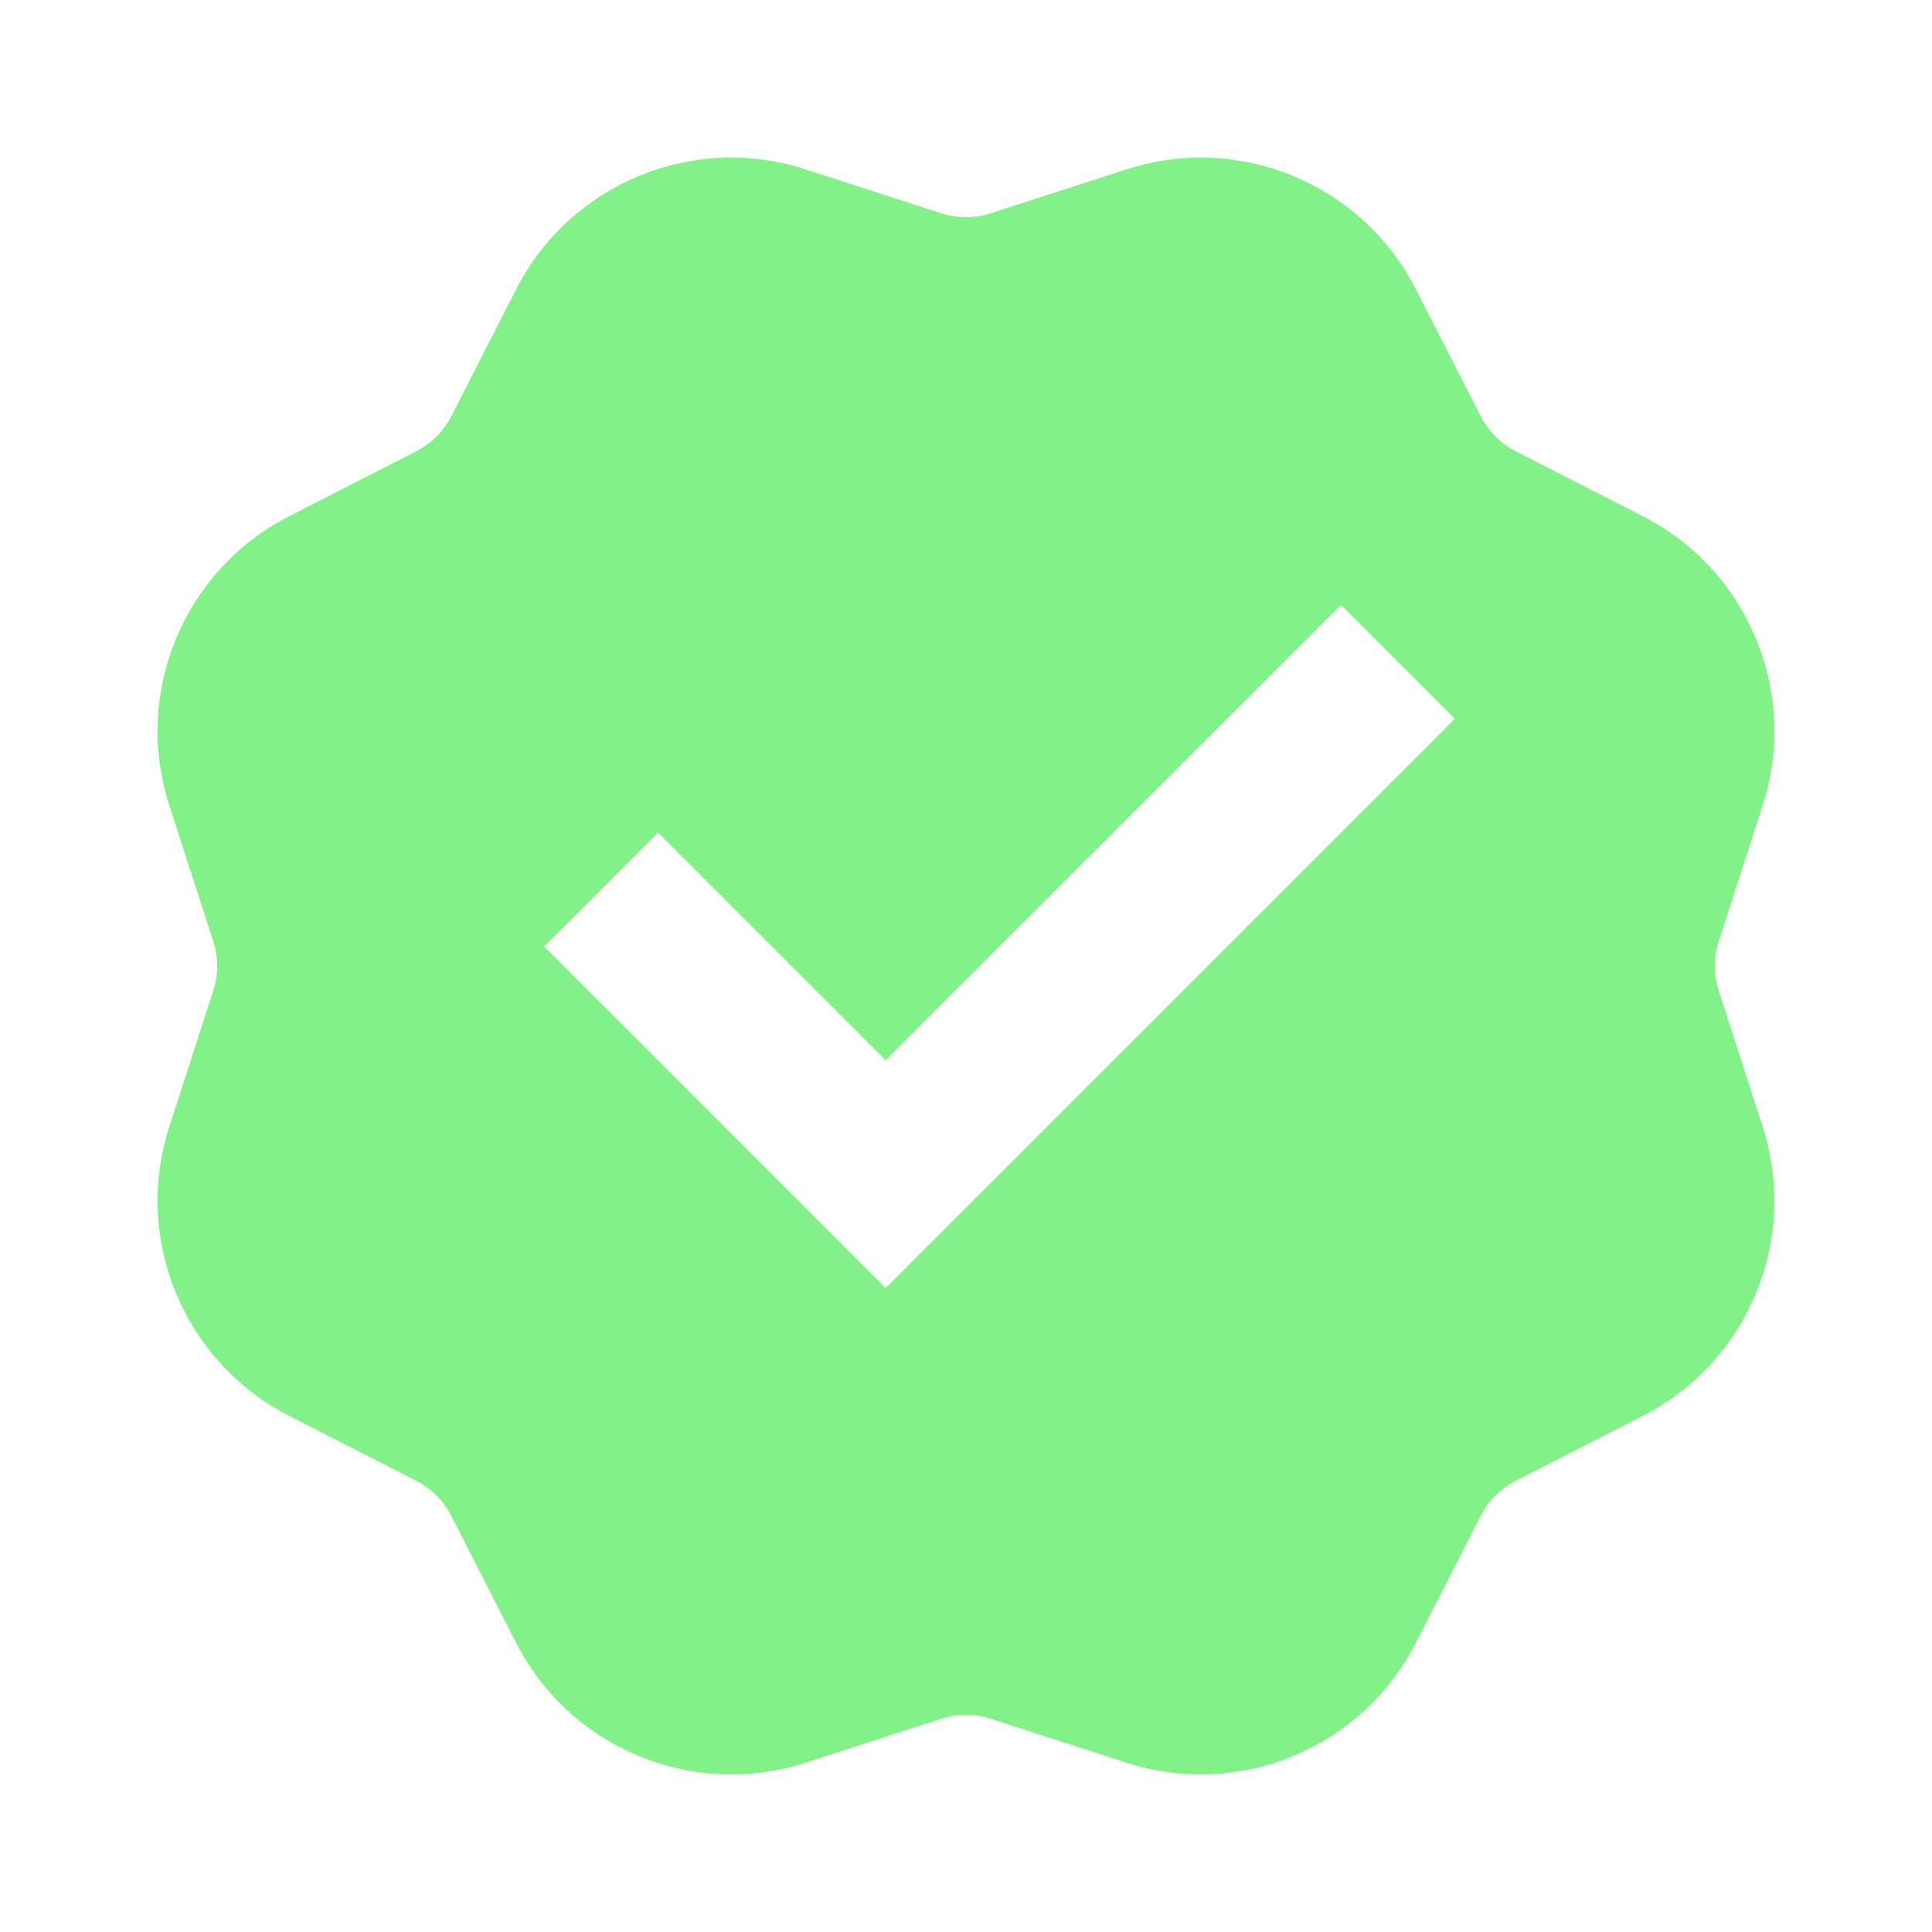
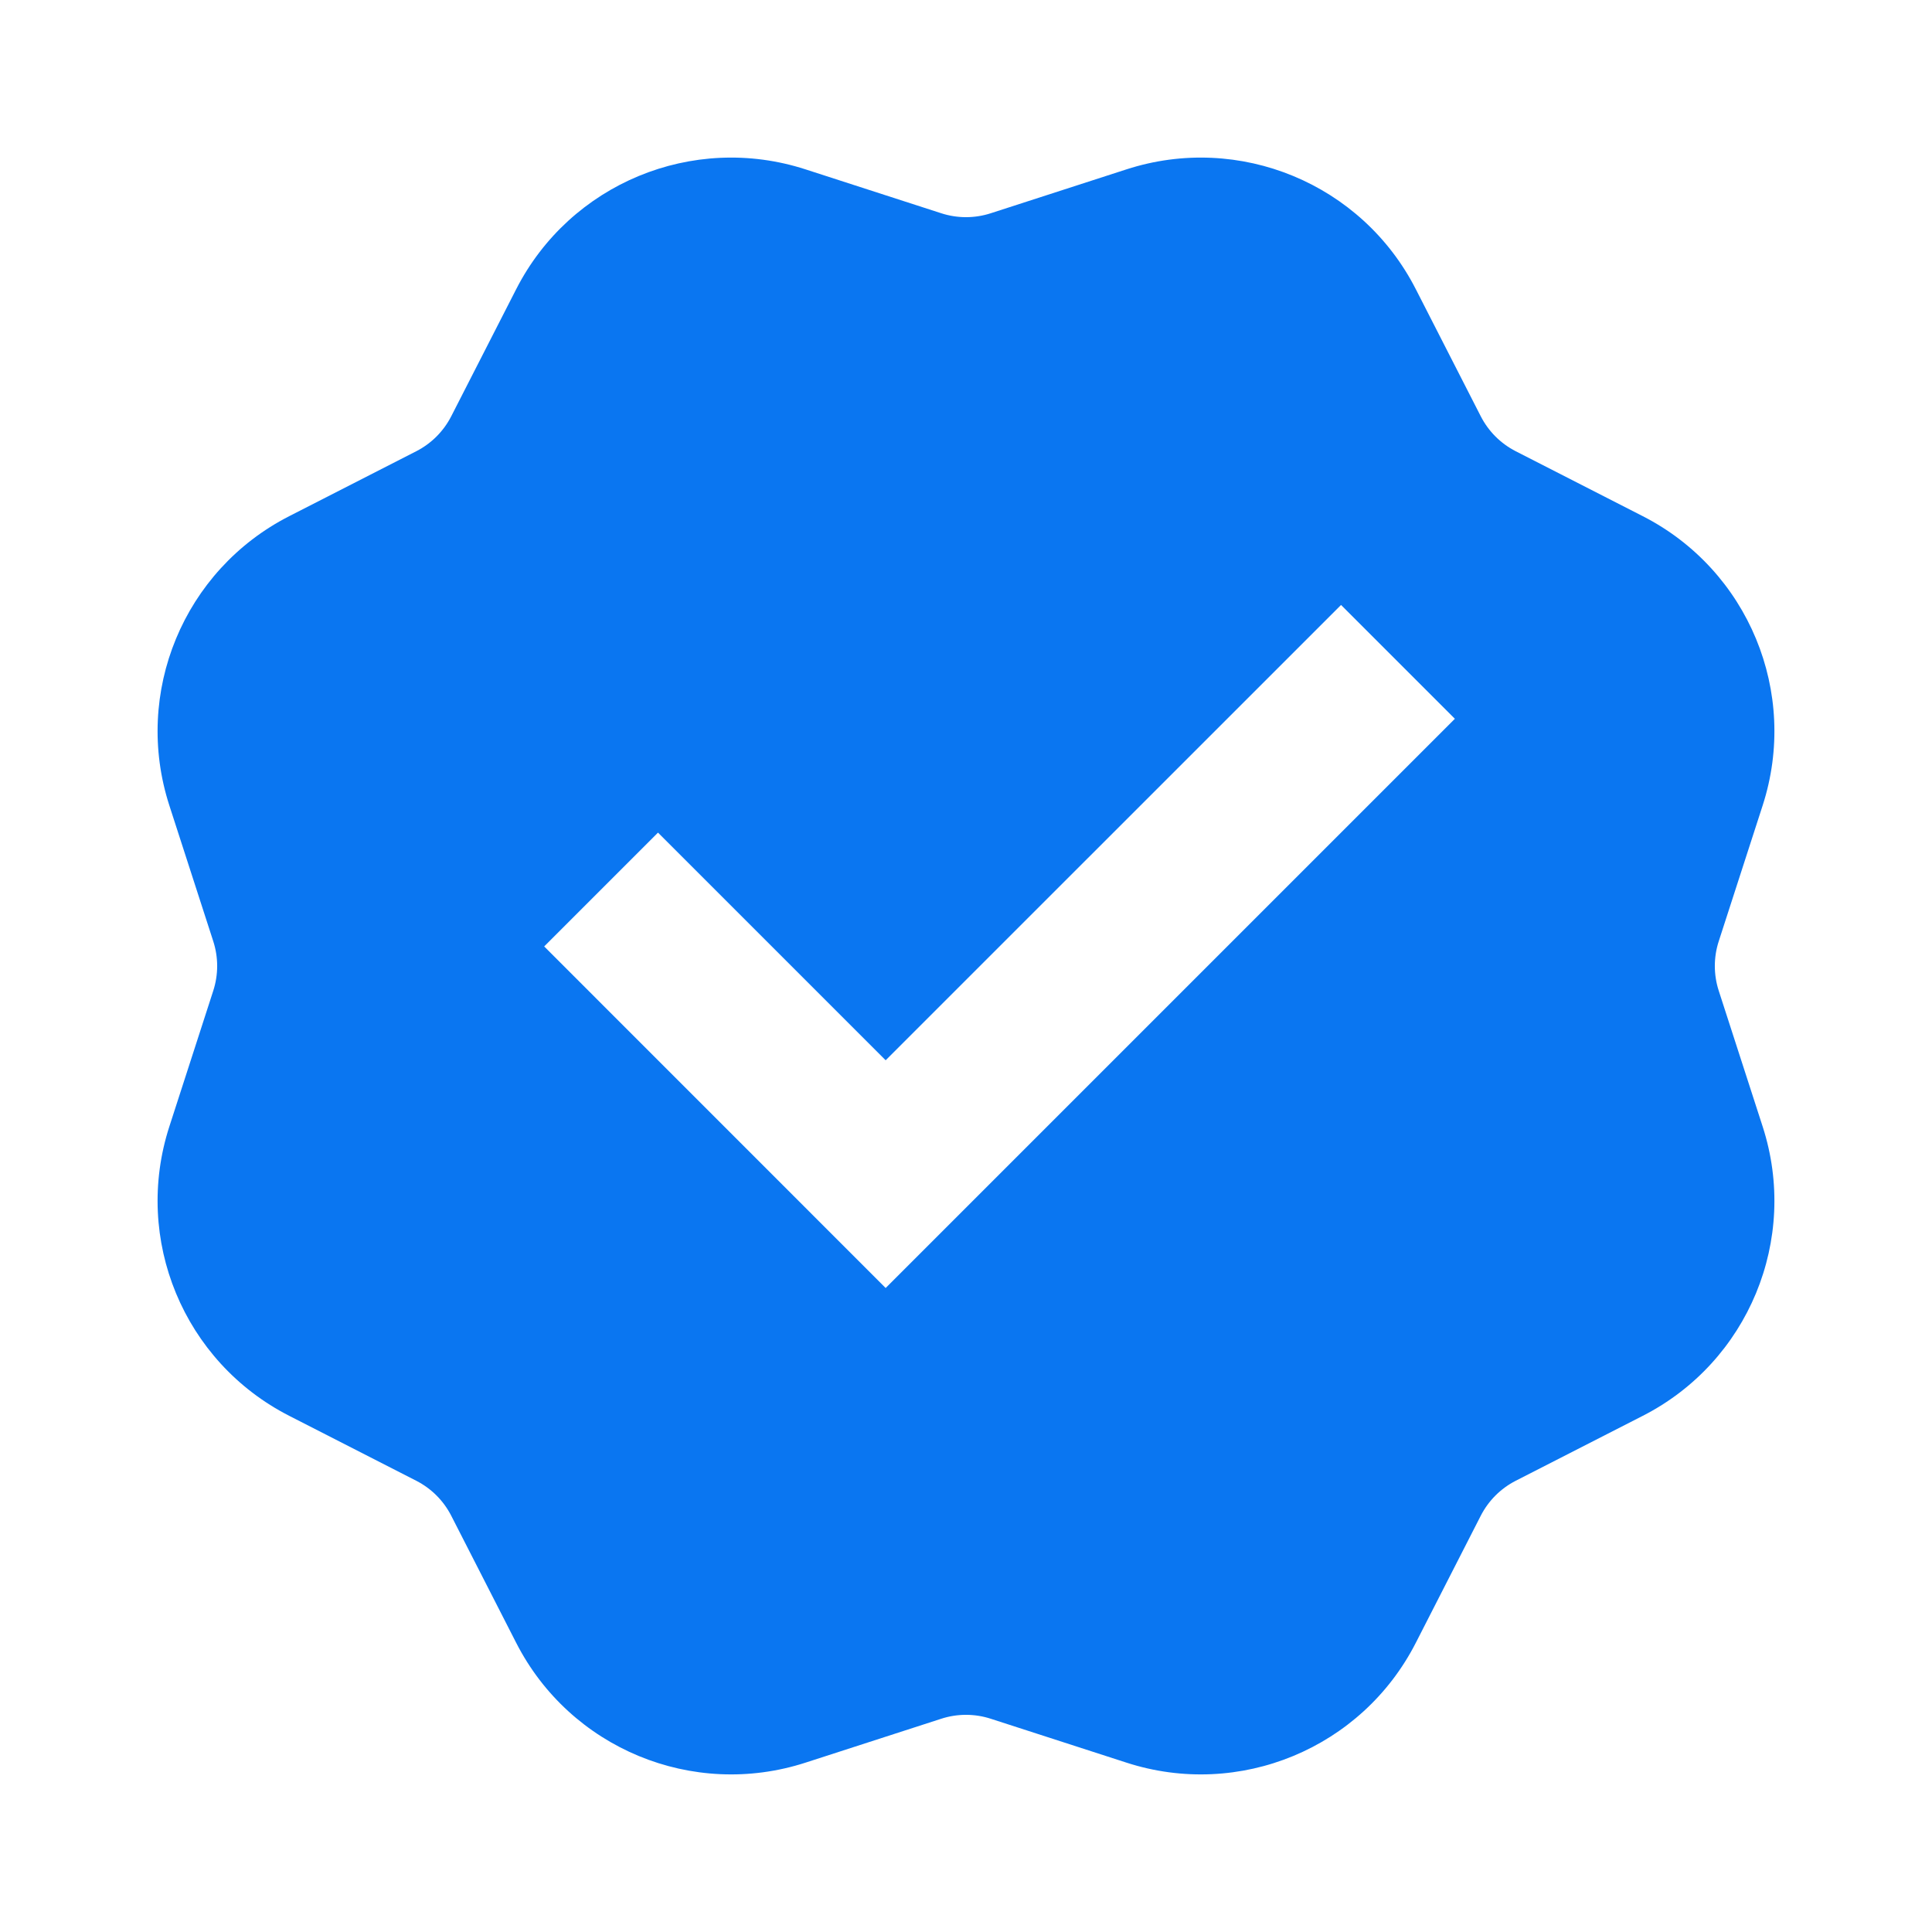
- <svg xmlns="http://www.w3.org/2000/svg" viewBox="0 0 24 24" fill="rgba(129,241,136,1)">
+ <svg xmlns="http://www.w3.org/2000/svg" viewBox="0 0 24 24" fill="rgb(10, 118, 241)">
  <path d="M10.007 2.104C8.605 1.65 7.082 2.281 6.412 3.593L5.606 5.17C5.51 5.358 5.358 5.51 5.17 5.606L3.593 6.412C2.281 7.082 1.65 8.605 2.104 10.007L2.649 11.692C2.714 11.892 2.714 12.108 2.649 12.308L2.104 13.993C1.65 15.395 2.281 16.918 3.593 17.588L5.17 18.394C5.358 18.49 5.51 18.642 5.606 18.83L6.412 20.407C7.082 21.719 8.605 22.35 10.007 21.896L11.692 21.351C11.892 21.286 12.108 21.286 12.308 21.351L13.993 21.896C15.395 22.35 16.918 21.719 17.588 20.407L18.394 18.83C18.49 18.642 18.642 18.49 18.83 18.394L20.407 17.588C21.719 16.918 22.35 15.395 21.896 13.993L21.351 12.308C21.286 12.108 21.286 11.892 21.351 11.692L21.896 10.007C22.35 8.605 21.719 7.082 20.407 6.412L18.83 5.606C18.642 5.51 18.49 5.358 18.394 5.17L17.588 3.593C16.918 2.281 15.395 1.65 13.993 2.104L12.308 2.649C12.108 2.714 11.892 2.714 11.692 2.649L10.007 2.104ZM6.76 11.757L8.174 10.343L11.002 13.171L16.659 7.515L18.073 8.929L11.002 16L6.76 11.757Z" />
</svg>
